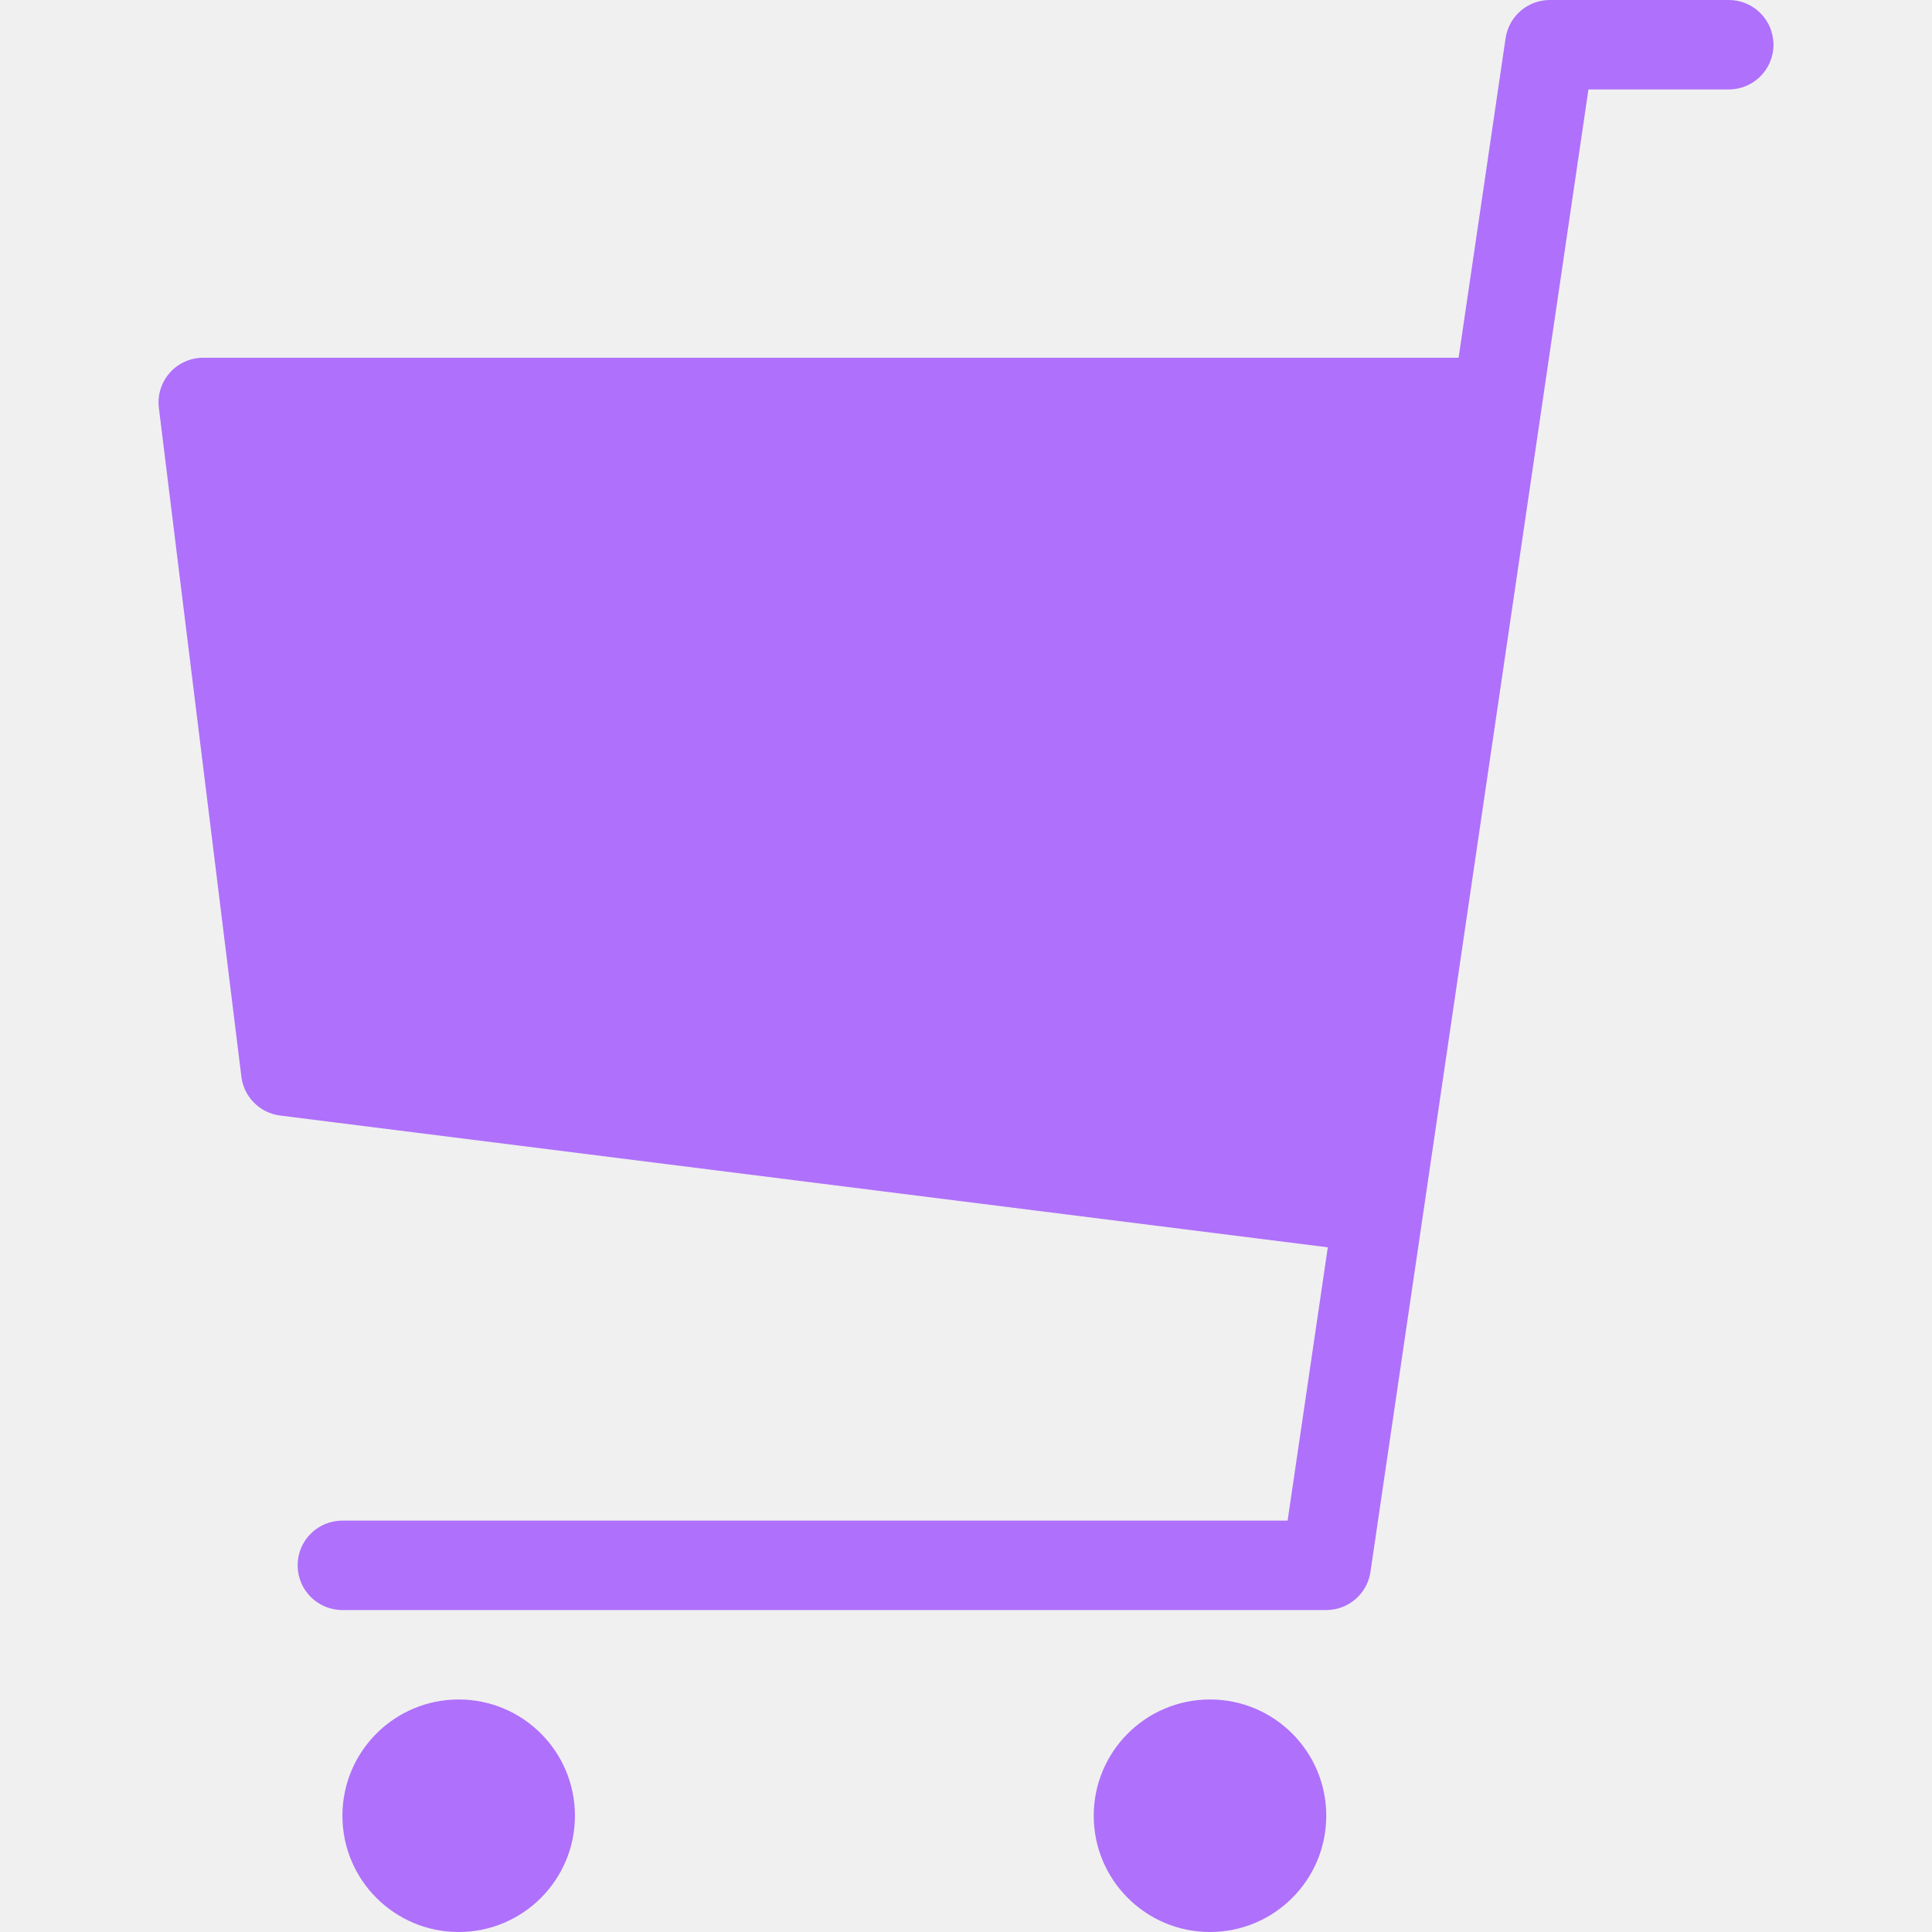
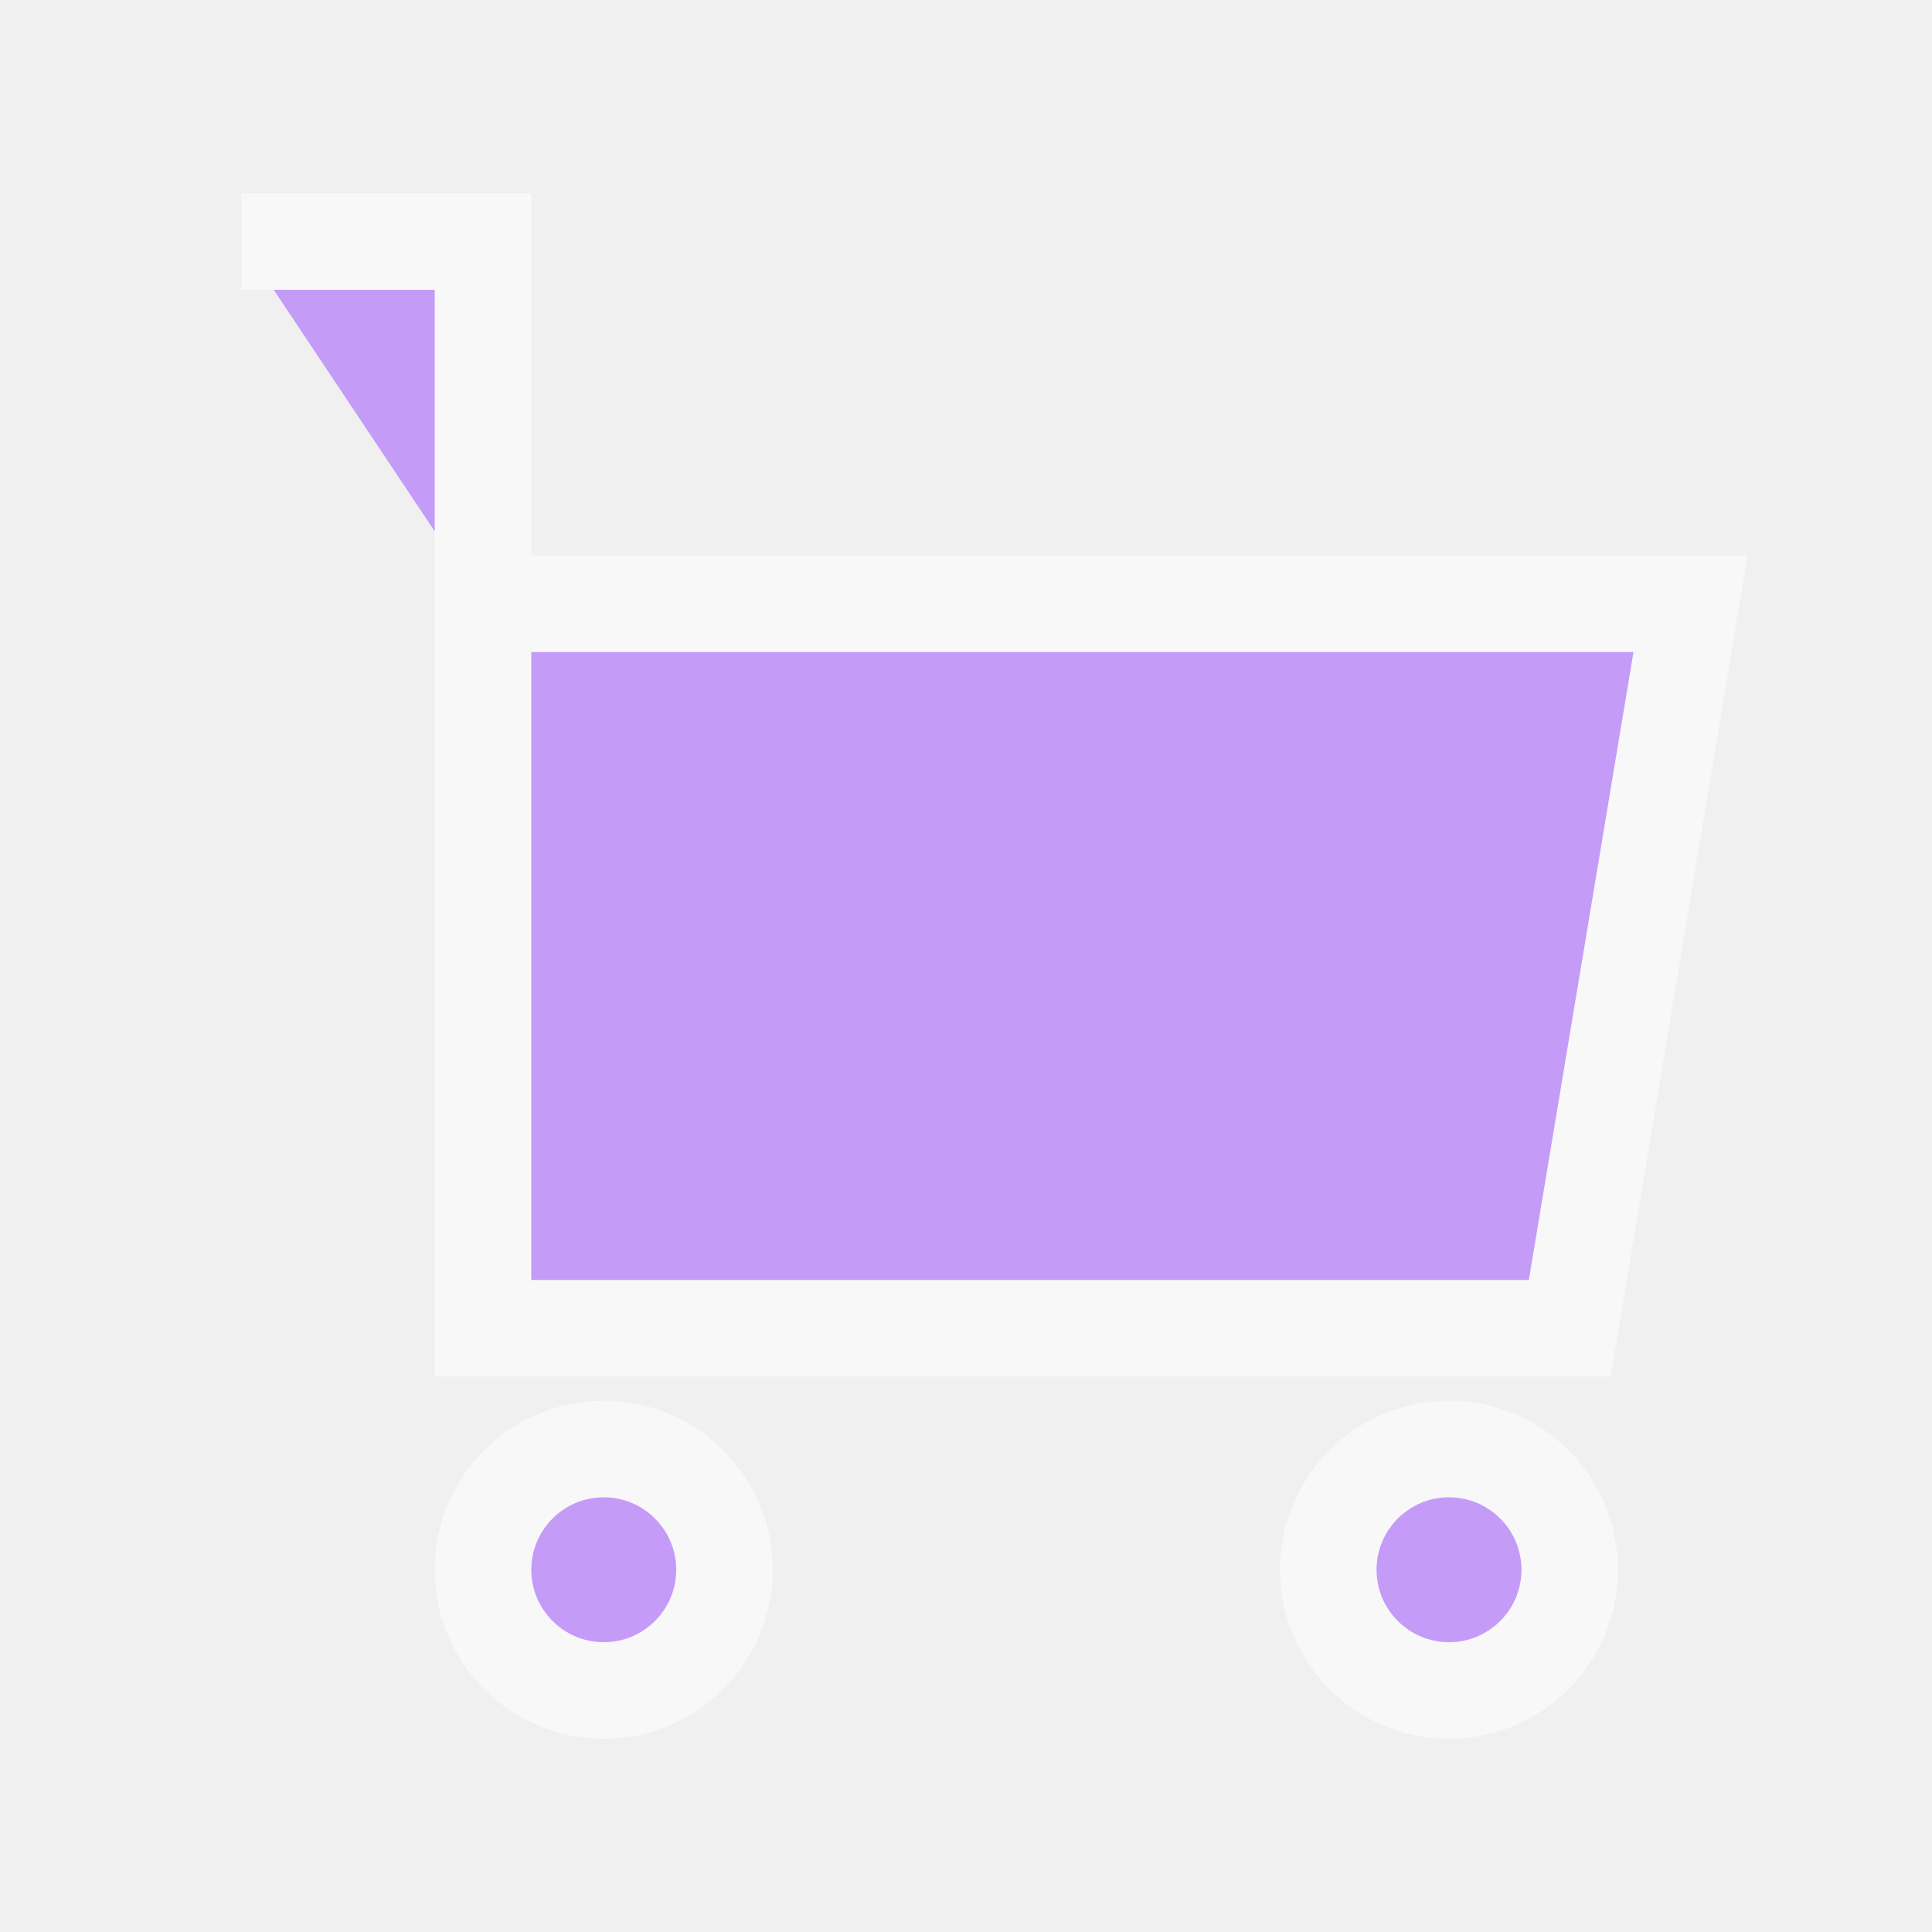
- <svg xmlns="http://www.w3.org/2000/svg" width="17" height="17" viewBox="0 0 17 17" fill="#9945FF">
-   <g opacity="0.75" clip-path="url(#clip0_239_461)">
-     <path d="M1.788 3.542C1.788 3.542 2.515 9.426 2.515 9.426L12.048 10.625L13.175 3.542H1.788Z" />
-     <path d="M13.175 3.935V3.148H1.788C1.675 3.148 1.568 3.196 1.493 3.281C1.419 3.365 1.384 3.478 1.398 3.59C1.399 3.603 2.124 9.474 2.124 9.474C2.146 9.653 2.287 9.794 2.466 9.816L11.999 11.015L12.097 10.234L9.254 9.877L9.397 8.42L12.393 8.656L12.454 7.871L9.474 7.637L9.618 6.178L12.784 6.296L12.814 5.509L9.695 5.394L9.838 3.935L13.175 3.935ZM5.315 3.935L5.288 5.23L2.38 5.122C2.309 4.548 2.263 4.176 2.233 3.935H5.315L5.315 3.935ZM2.478 5.913L5.272 6.017L5.246 7.304L2.624 7.097C2.568 6.649 2.52 6.257 2.478 5.913ZM2.722 7.894L5.23 8.092L5.204 9.367L2.868 9.073C2.815 8.649 2.767 8.257 2.722 7.894ZM8.473 9.778L5.989 9.466L6.016 8.154L8.613 8.358L8.473 9.778ZM8.69 7.575L6.032 7.366L6.059 6.046L8.83 6.149L8.69 7.575ZM8.907 5.364L6.075 5.259L6.102 3.935H9.047L8.907 5.364Z" />
-     <path d="M11.67 14.167H3.013C2.795 14.167 2.619 13.991 2.619 13.773C2.619 13.556 2.795 13.38 3.013 13.38H11.33L13.248 0.336C13.277 0.143 13.442 0 13.638 0H15.212C15.429 0 15.605 0.176 15.605 0.394C15.605 0.611 15.429 0.787 15.212 0.787H13.977L12.059 13.83C12.031 14.024 11.865 14.167 11.67 14.167Z" />
-     <path d="M4.036 17C4.601 17 5.059 16.542 5.059 15.977C5.059 15.412 4.601 14.954 4.036 14.954C3.471 14.954 3.013 15.412 3.013 15.977C3.013 16.542 3.471 17 4.036 17Z" />
-     <path d="M10.647 17C11.212 17 11.67 16.542 11.67 15.977C11.67 15.412 11.212 14.954 10.647 14.954C10.082 14.954 9.624 15.412 9.624 15.977C9.624 16.542 10.082 17 10.647 17Z" />
+ <svg xmlns="http://www.w3.org/2000/svg" width="20" height="20" viewBox="0 0 20 20" fill="#9945FF">
+   <g opacity="0.5">
+     <path d="M5 6.25H17.5L16.25 13.75H5V2.5H2.5" stroke="white" />
+     <path d="M6.25 17.5C6.94 17.5 7.5 16.94 7.5 16.25C7.5 15.56 6.94 15 6.25 15C5.56 15 5 15.56 5 16.25C5 16.94 5.56 17.5 6.25 17.5Z" stroke="white" />
+     <path d="M15 17.5C15.69 17.5 16.25 16.94 16.25 16.25C16.25 15.56 15.69 15 15 15C14.31 15 13.75 15.56 13.75 16.25C13.75 16.94 14.31 17.5 15 17.5Z" stroke="white" />
  </g>
-   <defs>
-     <clipPath id="clip0_239_461">
-       <rect width="17" height="17" fill="white" />
-     </clipPath>
-   </defs>
</svg>
